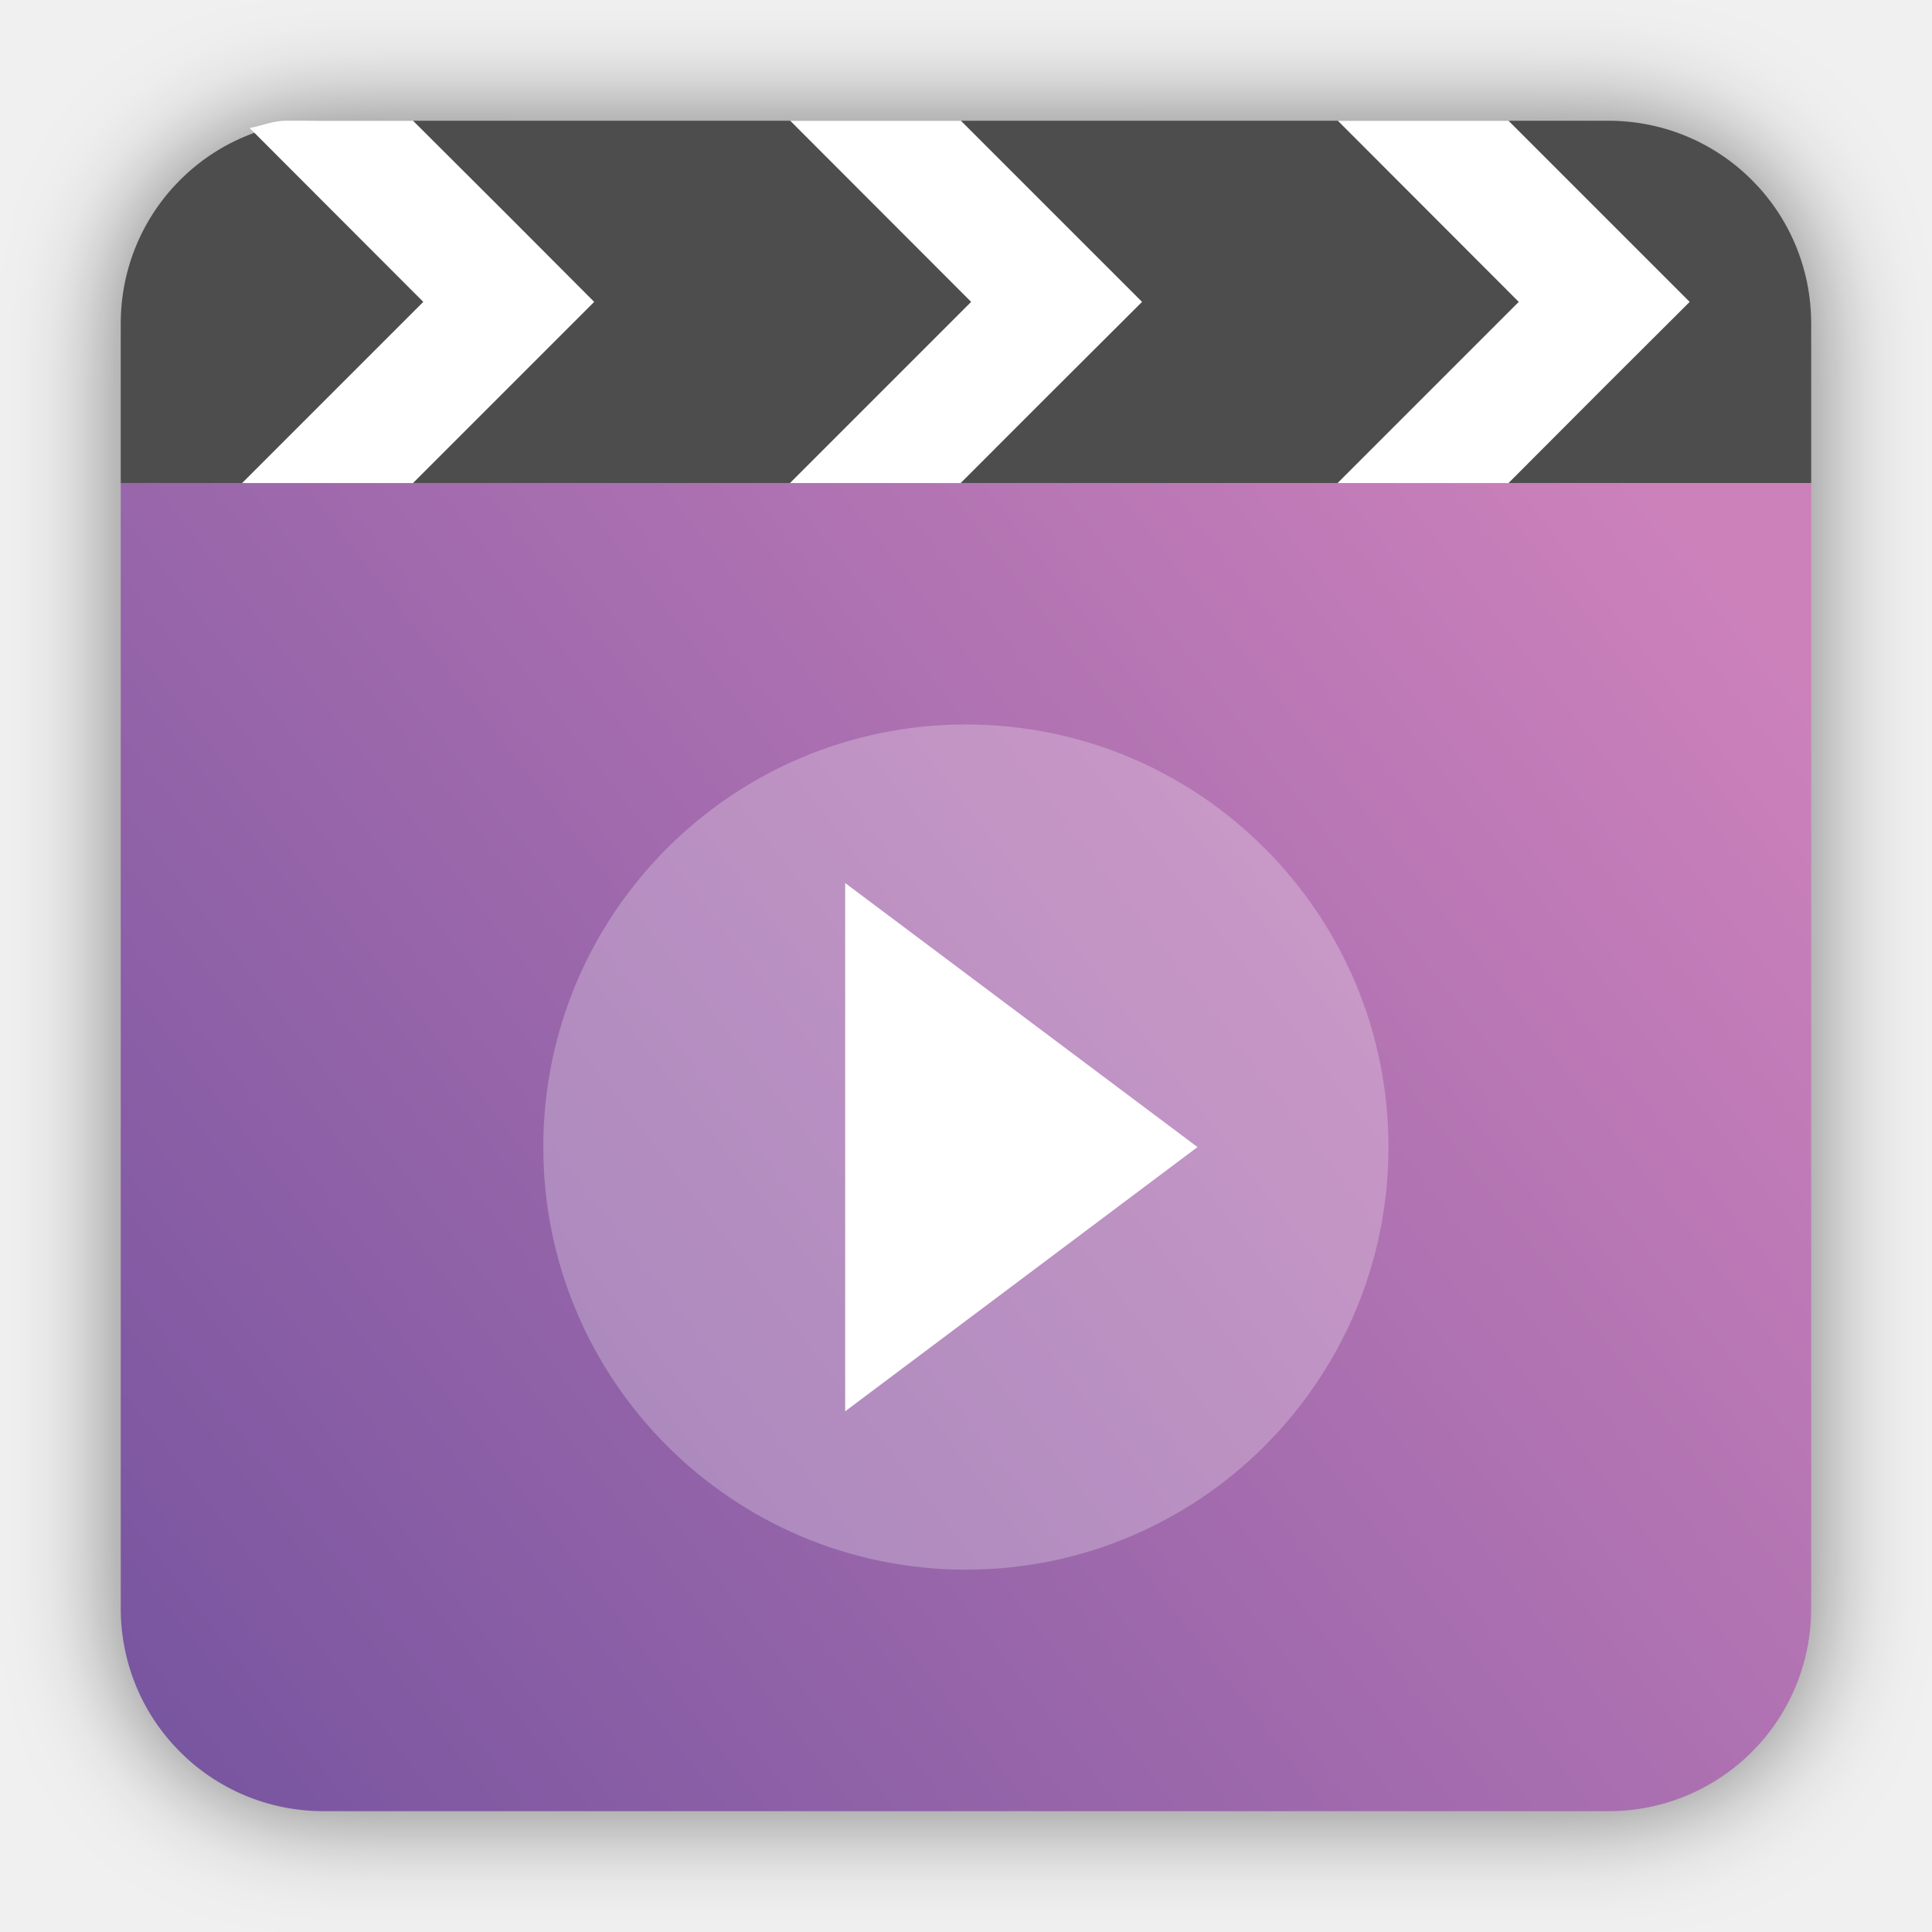
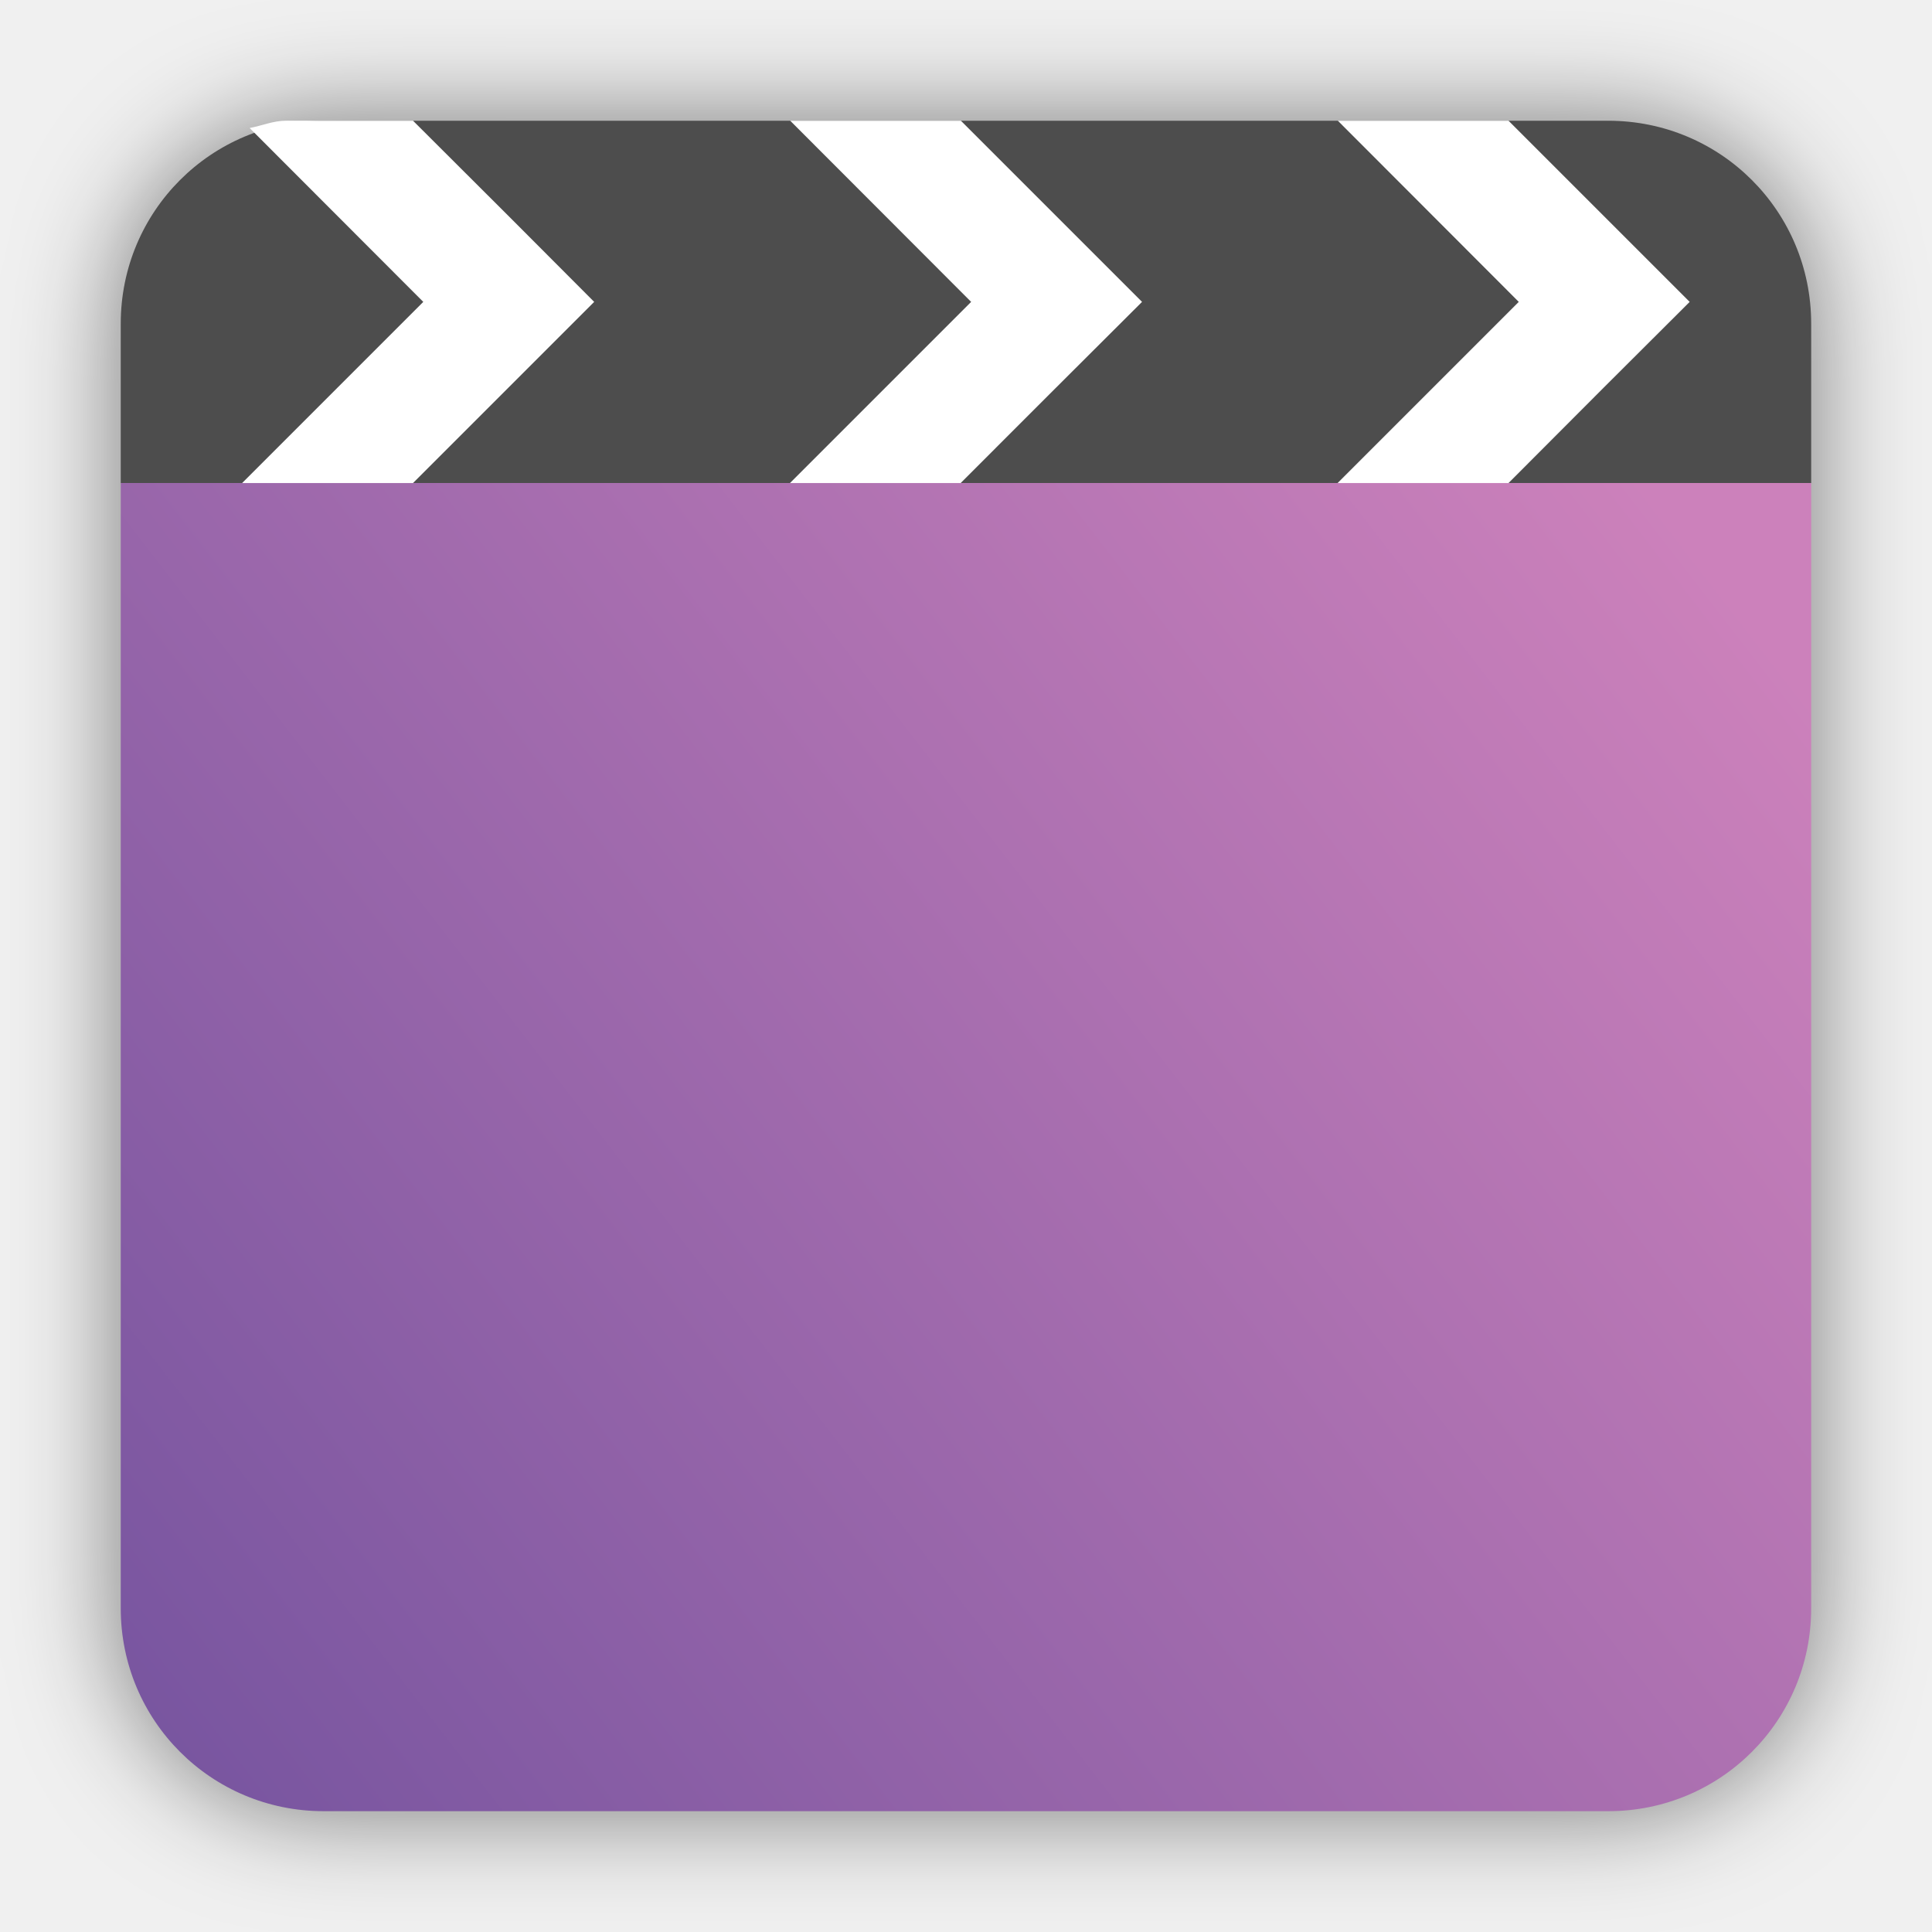
<svg xmlns="http://www.w3.org/2000/svg" xmlns:xlink="http://www.w3.org/1999/xlink" id="svg8" version="1.1" viewBox="0 0 8.467 8.467" height="32" width="32">
  <defs id="defs2">
    <linearGradient id="linearGradient858">
      <stop style="stop-color:#634a99;stop-opacity:1" offset="0" id="stop854" />
      <stop style="stop-color:#cc81bb;stop-opacity:1" offset="1" id="stop856" />
    </linearGradient>
    <filter style="color-interpolation-filters:sRGB" id="filter1158" x="-0.075" width="1.15" y="-0.075" height="1.15">
      <feGaussianBlur stdDeviation="0.232" id="feGaussianBlur1160" />
    </filter>
    <linearGradient xlink:href="#linearGradient858" id="linearGradient860" x1="-3.49" y1="34.638" x2="28.667" y2="9.796" gradientUnits="userSpaceOnUse" />
  </defs>
  <g id="layer1">
    <path id="rect849-0" style="fill:#000000;fill-opacity:1;stroke-width:0.13;filter:url(#filter1158);opacity:0.5" d="m 1.419,0.529 c -0.493,0 -0.889,0.397 -0.889,0.889 v 0.698 4.931 c 0,0.493 0.397,0.889 0.889,0.889 H 7.048 C 7.541,7.938 7.938,7.541 7.938,7.048 V 2.117 1.419 c 0,-0.493 -0.397,-0.889 -0.889,-0.889 z" />
    <path id="rect849" style="fill:url(#linearGradient860);stroke-width:0.49;fill-opacity:1" d="M 30 8 L 2 8 L 2 26.639 C 2 28.501 3.499 30 5.361 30 L 26.639 30 C 28.501 30 30 28.501 30 26.639 L 30 8 z " transform="scale(0.2645833)" />
    <path id="path868" style="fill:#4d4d4d;stroke-width:0.49;fill-opacity:1" d="M 2 5.361 L 2 8 L 30 8 L 30 5.361 C 30 3.499 28.501 2 26.639 2 L 5.361 2 C 3.499 2 2 3.499 2 5.361 z " transform="scale(0.2645833)" />
    <path id="path941" style="fill:#ffffff;fill-opacity:1;stroke-width:0.13" d="m 5.863,0.529 0.793,0.794 -0.794,0.794 H 6.611 L 7.03,1.697 7.405,1.323 7.03,0.948 6.611,0.529 Z" />
    <path id="path937" style="fill:#ffffff;fill-opacity:1;stroke-width:0.13" d="M 3.463,0.529 4.256,1.323 3.462,2.117 H 4.21 L 4.63,1.697 5.005,1.323 4.63,0.948 4.211,0.529 Z" />
    <path id="path931" style="fill:#ffffff;fill-opacity:1;stroke-width:0.13" d="m 1.094,0.561 0.761,0.762 -0.794,0.794 H 1.81 L 2.23,1.697 2.604,1.323 2.23,0.948 1.81,0.529 H 1.254 c -0.057,0 -0.106,0.022 -0.16,0.032 z" />
-     <path style="fill:#ffffff;fill-opacity:1;stroke:none;stroke-width:0.223px;stroke-linecap:butt;stroke-linejoin:miter;stroke-opacity:1" d="M 3.704,3.87 5.248,5.027 3.704,6.185 Z" id="path996" />
-     <circle style="opacity:0.25;fill:#ffffff;fill-opacity:1;stroke:none;stroke-width:0.151;stroke-opacity:1" id="path846" cx="5.027" cy="-4.233" r="1.852" transform="rotate(90)" />
  </g>
</svg>
